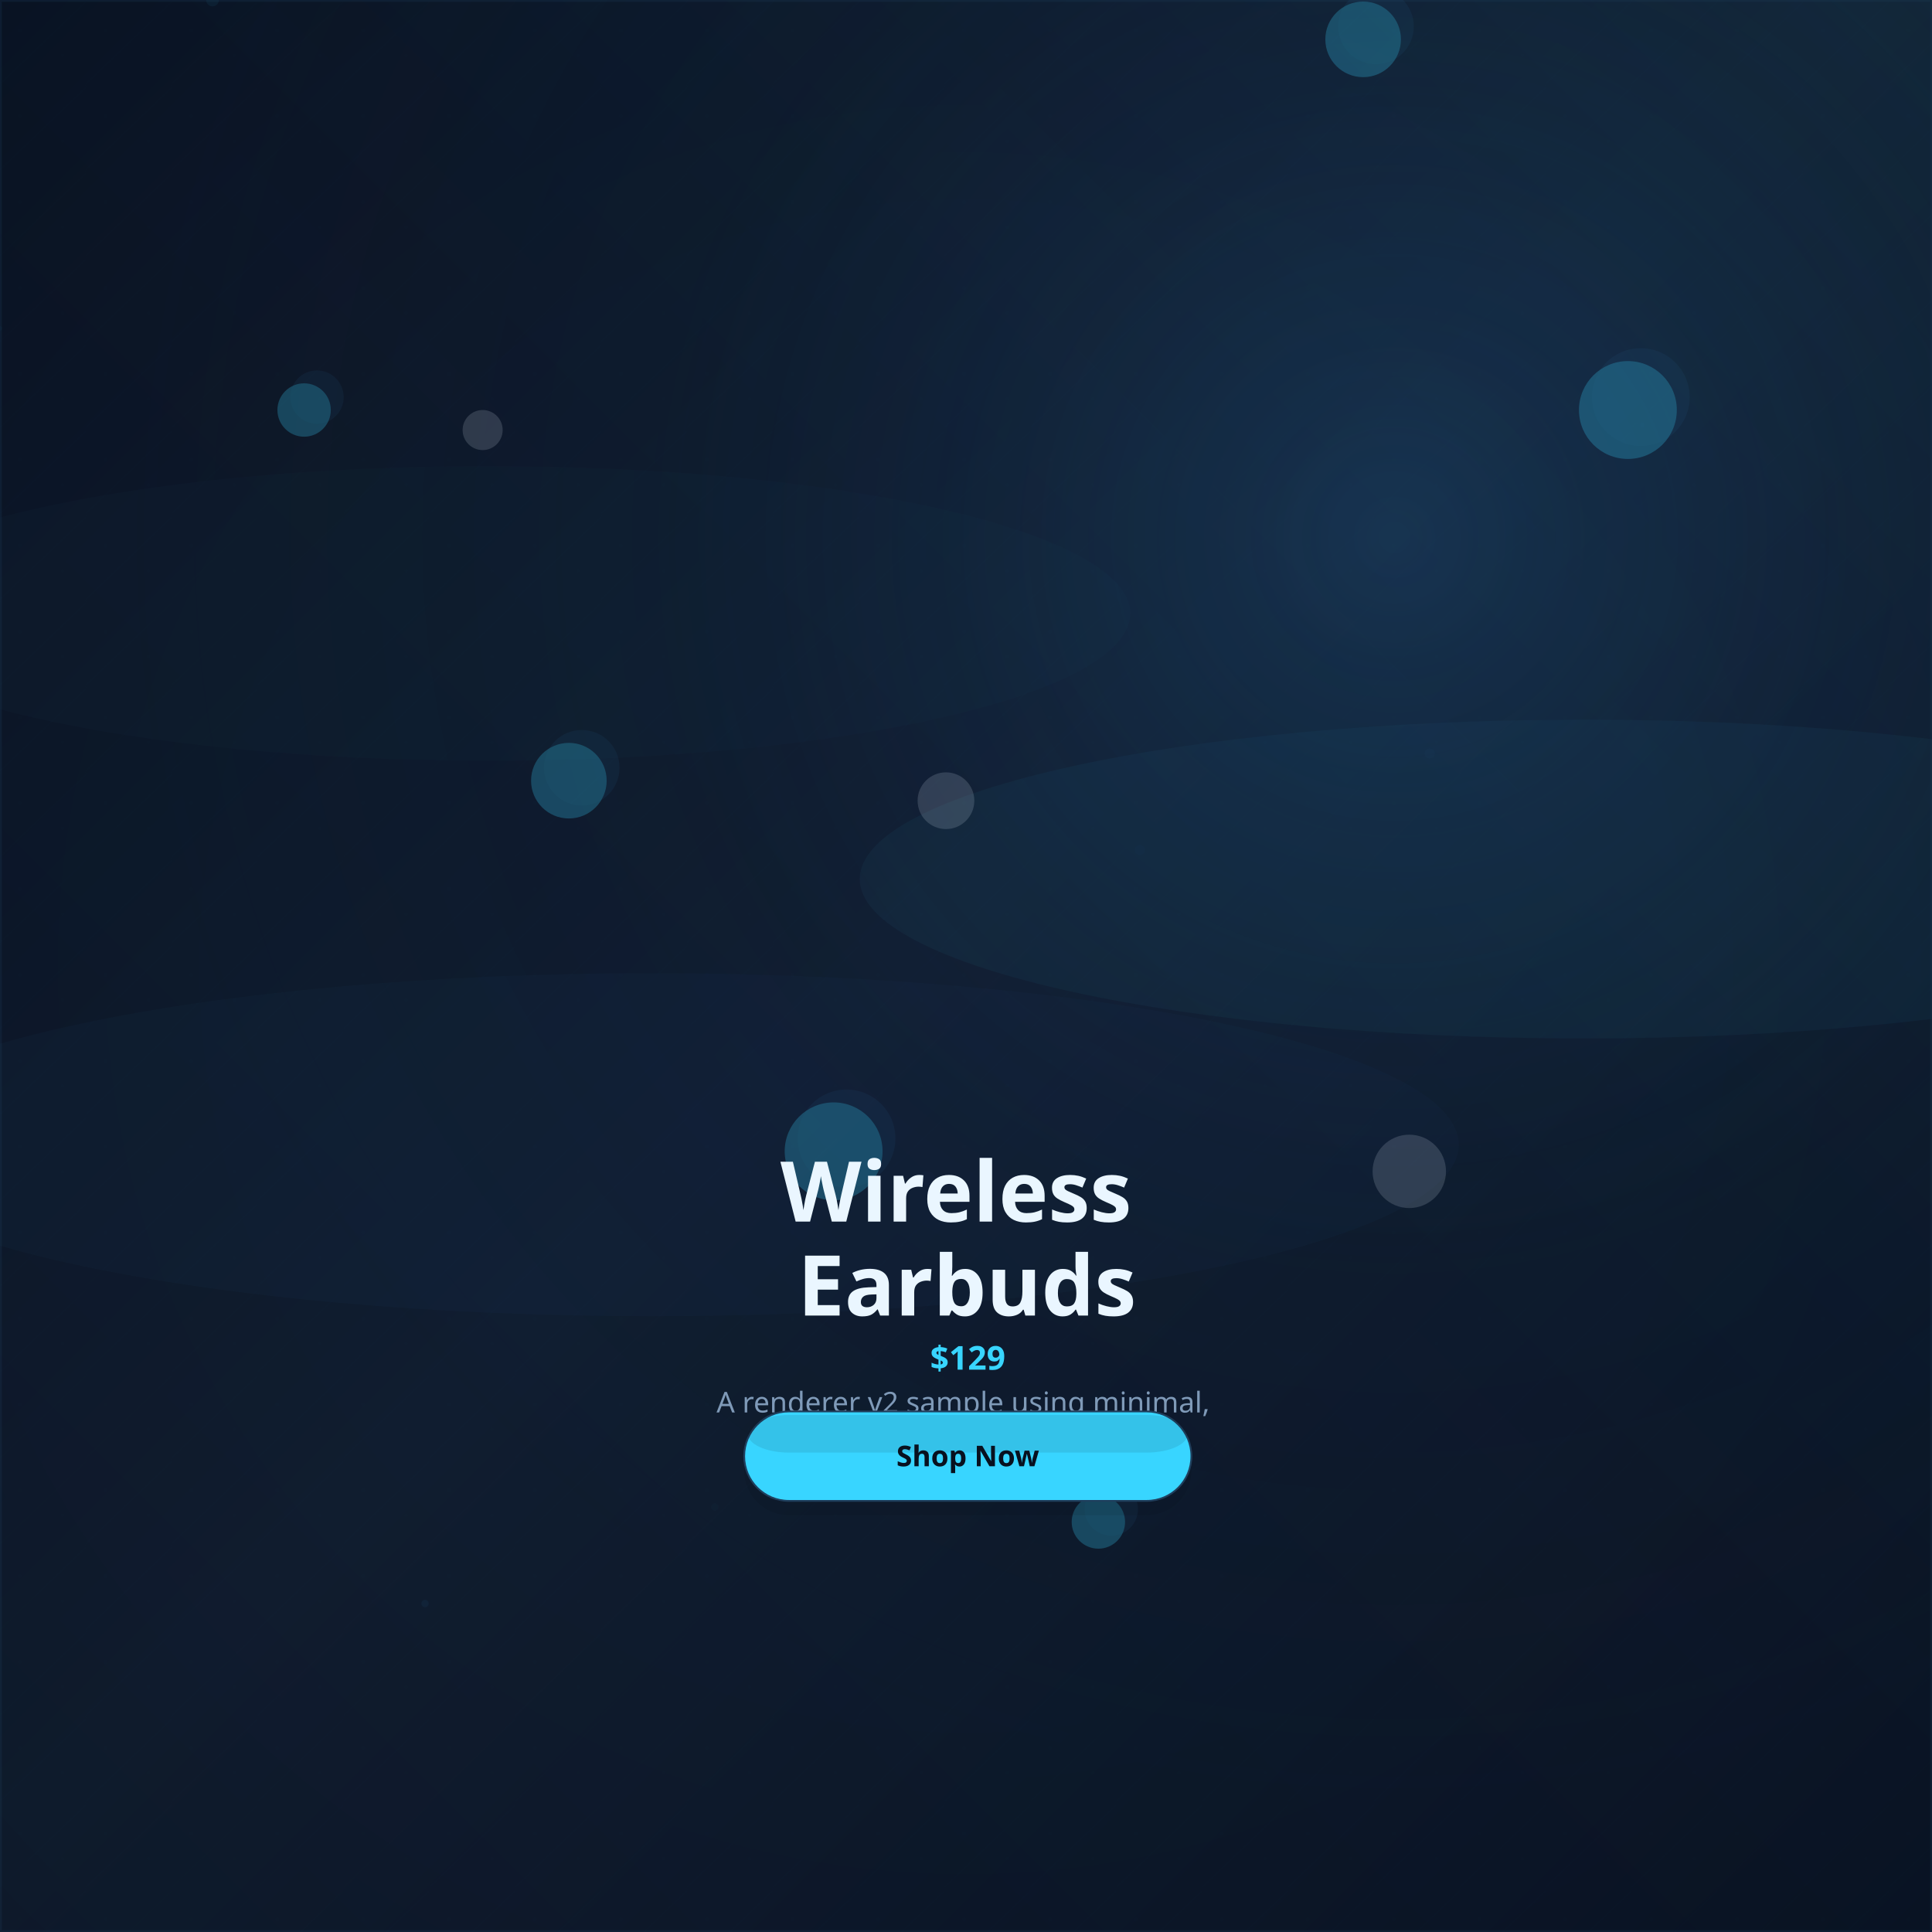
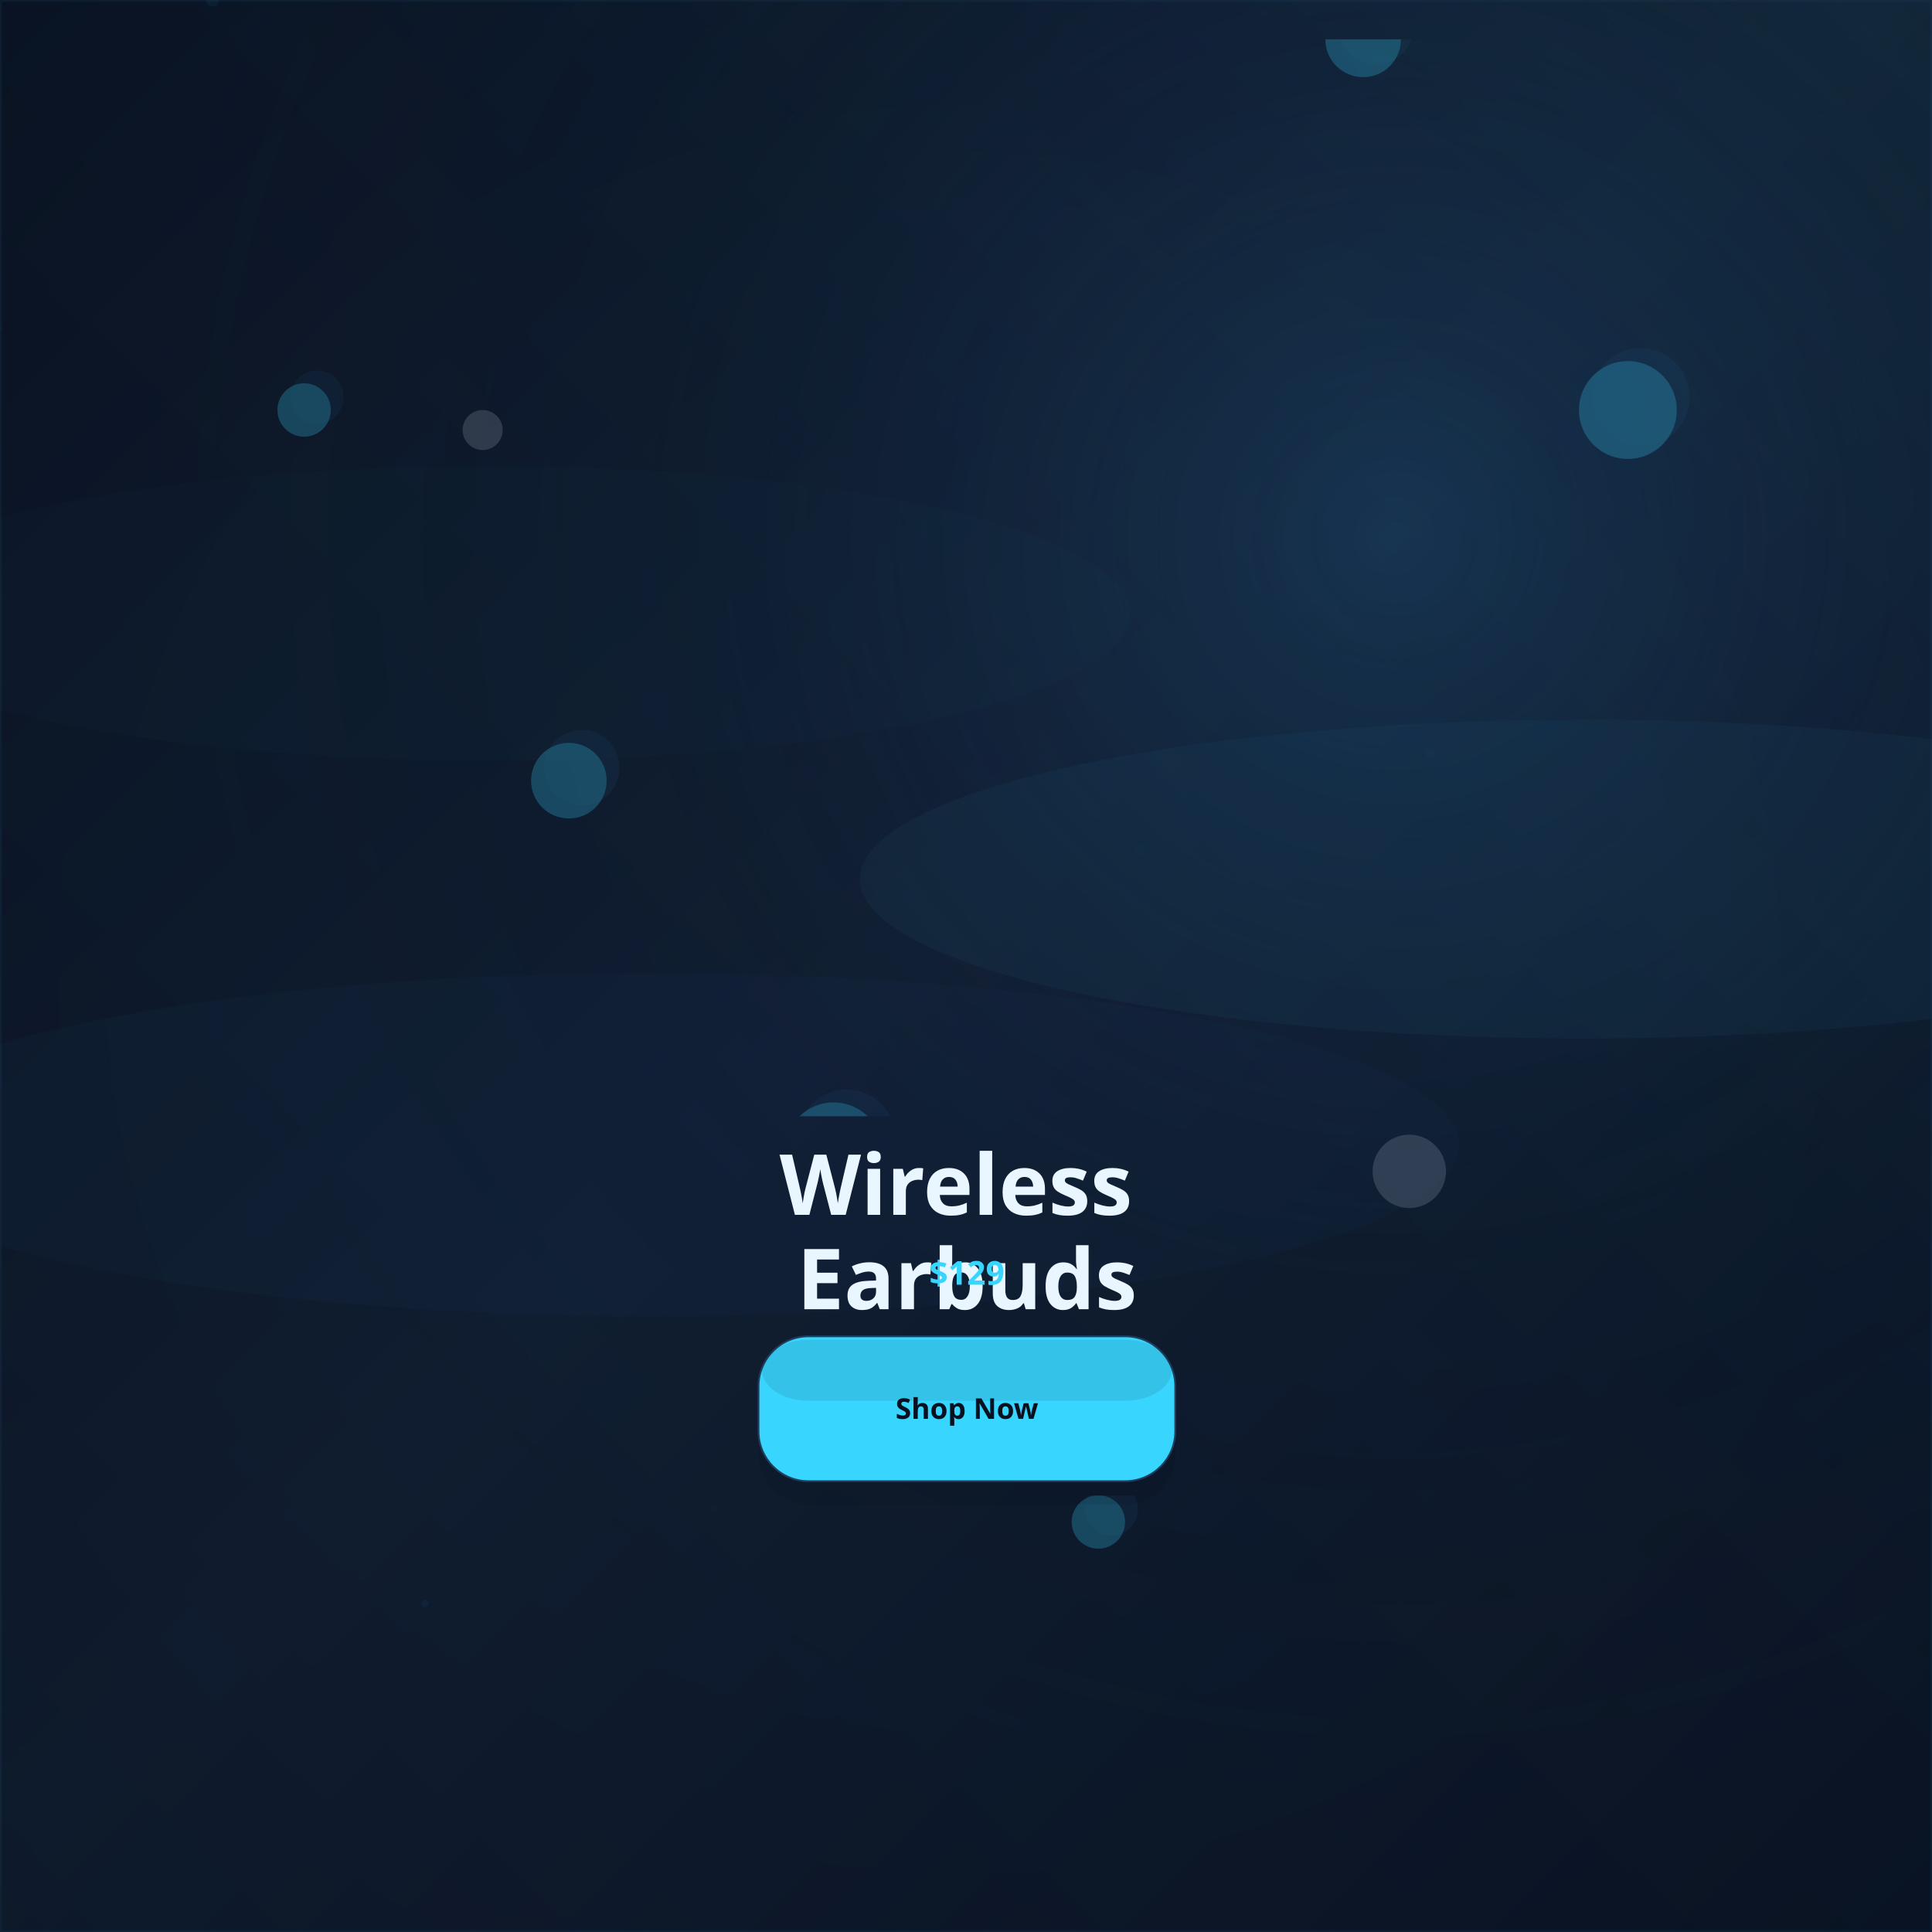
<svg xmlns="http://www.w3.org/2000/svg" width="1080" height="1080" viewBox="0 0 1080 1080" role="img">
  <defs>
    <linearGradient id="renderer2-bg-1" x1="0%" y1="0%" x2="100%" y2="100%">
      <stop offset="0%" stop-color="#08111F" />
      <stop offset="48%" stop-color="#101C2F" />
      <stop offset="100%" stop-color="#08111F" />
    </linearGradient>
    <linearGradient id="renderer2-depth-2" x1="0%" y1="100%" x2="100%" y2="0%">
      <stop offset="0%" stop-color="#00000070" stop-opacity="0.22" />
      <stop offset="52%" stop-color="#245D8C" stop-opacity="0.08" />
      <stop offset="100%" stop-color="#38D5FF" stop-opacity="0.16" />
    </linearGradient>
    <radialGradient id="renderer2-light-3" cx="72%" cy="28%" r="68%">
      <stop offset="0%" stop-color="#245D8C" stop-opacity="0.46" />
      <stop offset="56%" stop-color="#101C2F" stop-opacity="0.12" />
      <stop offset="100%" stop-color="#08111F" stop-opacity="0" />
    </radialGradient>
    <radialGradient id="renderer2-vignette-4" cx="50%" cy="50%" r="74%">
      <stop offset="45%" stop-color="#000000" stop-opacity="0" />
      <stop offset="100%" stop-color="#00000070" stop-opacity="0.15" />
    </radialGradient>
    <pattern id="renderer2-texture-5" width="48" height="48" patternUnits="userSpaceOnUse">
      <path d="M0 47 L48 1 M-12 12 L12 -12 M36 60 L60 36" stroke="#1F3E5C" stroke-width="1" opacity="0.05" />
      <circle cx="11" cy="17" r="1.2" fill="#245D8C" opacity="0.04" />
      <circle cx="35" cy="31" r="0.9" fill="#38D5FF" opacity="0.03" />
    </pattern>
-     <clipPath id="renderer2-product-clip-6">
-       <rect x="485.01" y="448.4" width="109.98" height="169.2" rx="6.05" />
+     <mask id="renderer2-decoration-mask-6" maskUnits="userSpaceOnUse">
+       <rect x="22" y="22" width="1036" height="1036" fill="#ffffff" />
+       <rect x="464.5" y="321.85" width="151" height="216" rx="8" fill="#000000" />
+       <rect x="371" y="624" width="339" height="121.84" rx="8" fill="#000000" />
+       <rect x="416" y="671" width="249" height="57" rx="8" fill="#000000" />
+       <rect x="416" y="739" width="249" height="97" rx="8" fill="#000000" />
+     </mask>
+     <clipPath id="renderer2-product-clip-7">
+       <rect x="472.53" y="329.89" width="134.95" height="199.92" rx="7.42" />
    </clipPath>
-     <filter id="renderer2-product-shadow-7" x="-55%" y="-55%" width="210%" height="220%" />
-     <filter id="renderer2-product-glow-8" x="-70%" y="-70%" width="240%" height="240%">
+     <filter id="renderer2-product-shadow-8" x="-55%" y="-55%" width="210%" height="220%" />
+     <filter id="renderer2-product-glow-9" x="-70%" y="-70%" width="240%" height="240%">
      <feGaussianBlur stdDeviation="8" result="blur" />
-       <feColorMatrix in="blur" type="matrix" values="0 0 0 0 0.22 0 0 0 0 0.835 0 0 0 0 1 0 0 0 0.6 0" />
+       <feColorMatrix in="blur" type="matrix" values="0 0 0 0 0.22 0 0 0 0 0.835 0 0 0 0 1 0 0 0 0.49 0" />
    </filter>
-     <linearGradient id="renderer2-product-reflection-9" x1="0%" y1="0%" x2="0%" y2="100%">
+     <linearGradient id="renderer2-product-reflection-10" x1="0%" y1="0%" x2="0%" y2="100%">
      <stop offset="0%" stop-color="#08111F" stop-opacity="0.24" />
      <stop offset="100%" stop-color="#08111F" stop-opacity="0" />
    </linearGradient>
  </defs>
-   <g data-background="glass">
-     <rect x="0" y="0" width="1080" height="1080" fill="url(#renderer2-bg-1)" />
-     <rect x="0" y="0" width="1080" height="1080" fill="url(#renderer2-depth-2)" opacity="0.52" />
-     <ellipse cx="272.7" cy="342.9" rx="359.1" ry="82.35" fill="#245D8C" opacity="0.04" />
-     <ellipse cx="885.6" cy="491.4" rx="405" ry="89.1" fill="#38D5FF" opacity="0.05" />
-     <ellipse cx="364.5" cy="639.9" rx="450.9" ry="95.85" fill="#245D8C" opacity="0.06" />
-     <rect x="0" y="0" width="1080" height="1080" fill="url(#renderer2-light-3)" opacity="0.73" />
-     <rect x="0" y="0" width="1080" height="1080" fill="url(#renderer2-texture-5)" opacity="0.18" />
-     <g data-background-particles="sleek connected device space">
-       <circle cx="0" cy="183.6" r="1.3" fill="#38D5FF" opacity="0.03" />
-       <circle cx="399.6" cy="842.4" r="2.05" fill="#245D8C" opacity="0.04" />
-       <circle cx="799.2" cy="421.2" r="2.8" fill="#245D8C" opacity="0.05" />
-       <circle cx="118.8" cy="0" r="3.55" fill="#38D5FF" opacity="0.06" />
-       <circle cx="518.4" cy="658.8" r="4.3" fill="#245D8C" opacity="0.03" />
-       <circle cx="918" cy="237.6" r="1.3" fill="#245D8C" opacity="0.04" />
-       <circle cx="237.6" cy="896.4" r="2.05" fill="#38D5FF" opacity="0.05" />
-       <circle cx="637.2" cy="475.2" r="2.8" fill="#245D8C" opacity="0.06" />
-     </g>
-     <rect x="0" y="0" width="1080" height="1080" fill="#101C2F" opacity="0.08" />
-     <rect x="0" y="0" width="1080" height="1080" fill="url(#renderer2-vignette-4)" />
-     <rect x="0" y="0" width="1080" height="1080" fill="none" stroke="#1F3E5C" stroke-width="2" opacity="0.24" />
-   </g>
-   <g opacity="0.36" data-decoration="technology" data-layering="interwoven">
-     <g data-decoration-region="0" data-placement="background">
-       <circle cx="177.2" cy="222" r="14.92" fill="#245D8C" opacity="0.32" />
-       <circle cx="325.2" cy="429.2" r="21.13" fill="#245D8C" opacity="0.32" />
-       <circle cx="473.2" cy="636.4" r="27.35" fill="#245D8C" opacity="0.32" />
-       <circle cx="621.2" cy="843.6" r="14.92" fill="#245D8C" opacity="0.32" />
-       <circle cx="769.2" cy="14.8" r="21.13" fill="#245D8C" opacity="0.32" />
-       <circle cx="917.2" cy="222" r="27.35" fill="#245D8C" opacity="0.32" />
-       <circle cx="170" cy="229.2" r="14.92" fill="#38D5FF" opacity="0.68" />
-       <circle cx="318" cy="436.4" r="21.13" fill="#38D5FF" opacity="0.68" />
-       <circle cx="466" cy="643.6" r="27.35" fill="#38D5FF" opacity="0.68" />
-       <circle cx="614" cy="850.8" r="14.92" fill="#38D5FF" opacity="0.68" />
-       <circle cx="762" cy="22" r="21.13" fill="#38D5FF" opacity="0.68" />
-       <circle cx="910" cy="229.2" r="27.35" fill="#38D5FF" opacity="0.68" />
-       <circle cx="269.8" cy="240.4" r="11.19" fill="#EAF6FF" opacity="0.42" />
-       <circle cx="528.8" cy="447.6" r="15.85" fill="#EAF6FF" opacity="0.42" />
-       <circle cx="787.8" cy="654.8" r="20.51" fill="#EAF6FF" opacity="0.42" />
+   <g data-editor-layer="true" data-layer-id="background" data-layer-type="background" data-layer-label="Background" data-layer-x="0" data-layer-y="0" data-layer-width="1080" data-layer-height="1080">
+     <g data-background="glass">
+       <rect x="0" y="0" width="1080" height="1080" fill="url(#renderer2-bg-1)" />
+       <rect x="0" y="0" width="1080" height="1080" fill="url(#renderer2-depth-2)" opacity="0.52" />
+       <ellipse cx="272.7" cy="342.9" rx="359.1" ry="82.35" fill="#245D8C" opacity="0.04" />
+       <ellipse cx="885.6" cy="491.4" rx="405" ry="89.1" fill="#38D5FF" opacity="0.05" />
+       <ellipse cx="364.5" cy="639.9" rx="450.9" ry="95.85" fill="#245D8C" opacity="0.06" />
+       <rect x="0" y="0" width="1080" height="1080" fill="url(#renderer2-light-3)" opacity="0.73" />
+       <rect x="0" y="0" width="1080" height="1080" fill="url(#renderer2-texture-5)" opacity="0.18" />
+       <g data-background-particles="sleek connected device space">
+         <circle cx="0" cy="183.6" r="1.3" fill="#38D5FF" opacity="0.03" />
+         <circle cx="399.6" cy="842.4" r="2.05" fill="#245D8C" opacity="0.04" />
+         <circle cx="799.2" cy="421.2" r="2.8" fill="#245D8C" opacity="0.05" />
+         <circle cx="118.8" cy="0" r="3.55" fill="#38D5FF" opacity="0.06" />
+         <circle cx="518.4" cy="658.8" r="4.3" fill="#245D8C" opacity="0.03" />
+         <circle cx="918" cy="237.6" r="1.3" fill="#245D8C" opacity="0.04" />
+         <circle cx="237.6" cy="896.4" r="2.05" fill="#38D5FF" opacity="0.05" />
+         <circle cx="637.2" cy="475.2" r="2.8" fill="#245D8C" opacity="0.06" />
+       </g>
+       <rect x="0" y="0" width="1080" height="1080" fill="#101C2F" opacity="0.08" />
+       <rect x="0" y="0" width="1080" height="1080" fill="url(#renderer2-vignette-4)" />
+       <rect x="0" y="0" width="1080" height="1080" fill="none" stroke="#1F3E5C" stroke-width="2" opacity="0.24" />
    </g>
  </g>
-   <g data-product-position="minimal">
-     <g transform="translate(0 0) rotate(0 540 533) skewX(0)" filter="url(#renderer2-product-shadow-7)">
-       <rect x="489.56" y="452.95" width="100.88" height="160.1" rx="7.15" fill="none" stroke="#1F3E5C" stroke-width="1" opacity="0.24" />
-       <rect x="485.01" y="448.4" width="109.98" height="169.2" rx="8.8" fill="#101C2F" opacity="0.52" />
-       <path d="M 504.81 553.3 C 522.4 495.78, 559.8 495.78, 575.19 553.3" stroke="#38D5FF" stroke-width="3" fill="none" opacity="0.5" />
-       <text x="540" y="533" text-anchor="middle" dominant-baseline="middle" font-family="IBM Plex Sans" font-size="18" fill="#7F9AB8">Product Image</text>
+   <g data-editor-layer="true" data-layer-id="decorations" data-layer-type="decoration" data-layer-label="Decorations" data-layer-x="22" data-layer-y="22" data-layer-width="1036" data-layer-height="1036">
+     <g opacity="0.36" data-decoration="technology" data-layering="interwoven" mask="url(#renderer2-decoration-mask-6)">
+       <g data-decoration-region="0" data-placement="background">
+         <circle cx="177.2" cy="222" r="14.92" fill="#245D8C" opacity="0.32" />
+         <circle cx="325.2" cy="429.2" r="21.13" fill="#245D8C" opacity="0.32" />
+         <circle cx="473.2" cy="636.4" r="27.35" fill="#245D8C" opacity="0.32" />
+         <circle cx="621.2" cy="843.6" r="14.92" fill="#245D8C" opacity="0.32" />
+         <circle cx="769.2" cy="14.8" r="21.13" fill="#245D8C" opacity="0.32" />
+         <circle cx="917.2" cy="222" r="27.35" fill="#245D8C" opacity="0.32" />
+         <circle cx="170" cy="229.2" r="14.92" fill="#38D5FF" opacity="0.68" />
+         <circle cx="318" cy="436.4" r="21.13" fill="#38D5FF" opacity="0.68" />
+         <circle cx="466" cy="643.6" r="27.35" fill="#38D5FF" opacity="0.68" />
+         <circle cx="614" cy="850.8" r="14.92" fill="#38D5FF" opacity="0.68" />
+         <circle cx="762" cy="22" r="21.13" fill="#38D5FF" opacity="0.68" />
+         <circle cx="910" cy="229.2" r="27.35" fill="#38D5FF" opacity="0.68" />
+         <circle cx="269.8" cy="240.4" r="11.19" fill="#EAF6FF" opacity="0.42" />
+         <circle cx="528.8" cy="447.6" r="15.85" fill="#EAF6FF" opacity="0.42" />
+         <circle cx="787.8" cy="654.8" r="20.51" fill="#EAF6FF" opacity="0.42" />
+       </g>
    </g>
  </g>
-   <text x="540.5" y="682.89" text-anchor="middle" font-family="Space Grotesk" font-size="46.89" font-weight="700" fill="#EAF6FF" paint-order="stroke" stroke="#EAF6FF" stroke-width="0">
-     <tspan x="540.5" dy="0">Wireless</tspan>
-     <tspan x="540.5" dy="52.52">Earbuds</tspan>
-   </text>
-   <text x="540.5" y="789.57" text-anchor="middle" font-family="IBM Plex Sans" font-size="16" font-weight="400" fill="#7F9AB8">
-     <tspan x="540.5" dy="0">A renderer v2 sample using minimal,</tspan>
-     <tspan x="540.5" dy="18.88">technology, and technology.</tspan>
-   </text>
-   <text x="541" y="765.66" text-anchor="middle" font-family="Space Grotesk" font-size="18.4" font-weight="700" fill="#38D5FF">
-     <tspan x="541" dy="0">$129</tspan>
-   </text>
-   <g data-cta="Shop Now">
-     <rect x="416" y="797" width="250" height="50" rx="25" fill="#00000070" opacity="0.16" />
-     <rect x="416" y="789" width="250" height="50" rx="25" fill="#38D5FF" stroke="#1F3E5C" stroke-width="1" />
-     <rect x="418" y="791" width="246" height="21" rx="23" fill="#08111F" opacity="0.1" />
-     <text x="541" y="814" text-anchor="middle" dominant-baseline="middle" font-family="Space Grotesk" font-size="16" font-weight="700" fill="#08111F">Shop Now</text>
+   <g data-editor-layer="true" data-layer-id="product_image" data-layer-type="product_image" data-layer-label="Product Image" data-layer-x="472.5" data-layer-y="329.85" data-layer-width="135" data-layer-height="200">
+     <g data-product-position="minimal">
+       <g transform="translate(0 0) rotate(0 540 429.85) skewX(0)" filter="url(#renderer2-product-shadow-8)">
+         <rect x="477.25" y="334.62" width="125.5" height="190.47" rx="8.77" fill="none" stroke="#1F3E5C" stroke-width="1" opacity="0.24" />
+         <rect x="472.53" y="329.89" width="134.95" height="199.92" rx="10.8" fill="#101C2F" opacity="0.68" />
+         <path d="M 496.82 453.84 C 518.41 385.87, 564.29 385.87, 583.18 453.84" stroke="#38D5FF" stroke-width="4" fill="none" opacity="0.72" />
+         <text x="540" y="429.85" text-anchor="middle" dominant-baseline="middle" font-family="IBM Plex Sans" font-size="18" fill="#7F9AB8">Product Image</text>
+       </g>
+     </g>
+   </g>
+   <g data-editor-layer="true" data-layer-id="headline" data-layer-type="headline" data-layer-label="Headline" data-layer-x="379" data-layer-y="632" data-layer-width="323" data-layer-height="105.84">
+     <text x="540.5" y="679.1" text-anchor="middle" font-family="Space Grotesk" font-size="47.1" font-weight="700" fill="#EAF6FF" paint-order="stroke" stroke="#EAF6FF" stroke-width="0">
+       <tspan x="540.5" dy="0">Wireless</tspan>
+       <tspan x="540.5" dy="52.75">Earbuds</tspan>
+     </text>
+   </g>
+   <g data-editor-layer="true" data-layer-id="price" data-layer-type="price" data-layer-label="Price" data-layer-x="424" data-layer-y="679" data-layer-width="233" data-layer-height="41">
+     <text x="540.5" y="718.16" text-anchor="middle" font-family="Space Grotesk" font-size="18.4" font-weight="700" fill="#38D5FF">
+       <tspan x="540.5" dy="0">$129</tspan>
+     </text>
+   </g>
+   <g data-editor-layer="true" data-layer-id="cta" data-layer-type="cta" data-layer-label="CTA" data-layer-x="424" data-layer-y="747" data-layer-width="233" data-layer-height="81">
+     <g data-cta="Shop Now">
+       <rect x="424" y="759.96" width="233" height="81" rx="28" fill="#00000070" opacity="0.16" />
+       <rect x="424" y="747" width="233" height="81" rx="28" fill="#38D5FF" stroke="#1F3E5C" stroke-width="1" opacity="1" />
+       <rect x="426" y="749" width="229" height="34.02" rx="26" fill="#08111F" opacity="0.1" />
+       <text x="540.5" y="787.5" text-anchor="middle" dominant-baseline="middle" font-family="Space Grotesk" font-size="16" font-weight="700" fill="#08111F">Shop Now</text>
+     </g>
  </g>
</svg>
